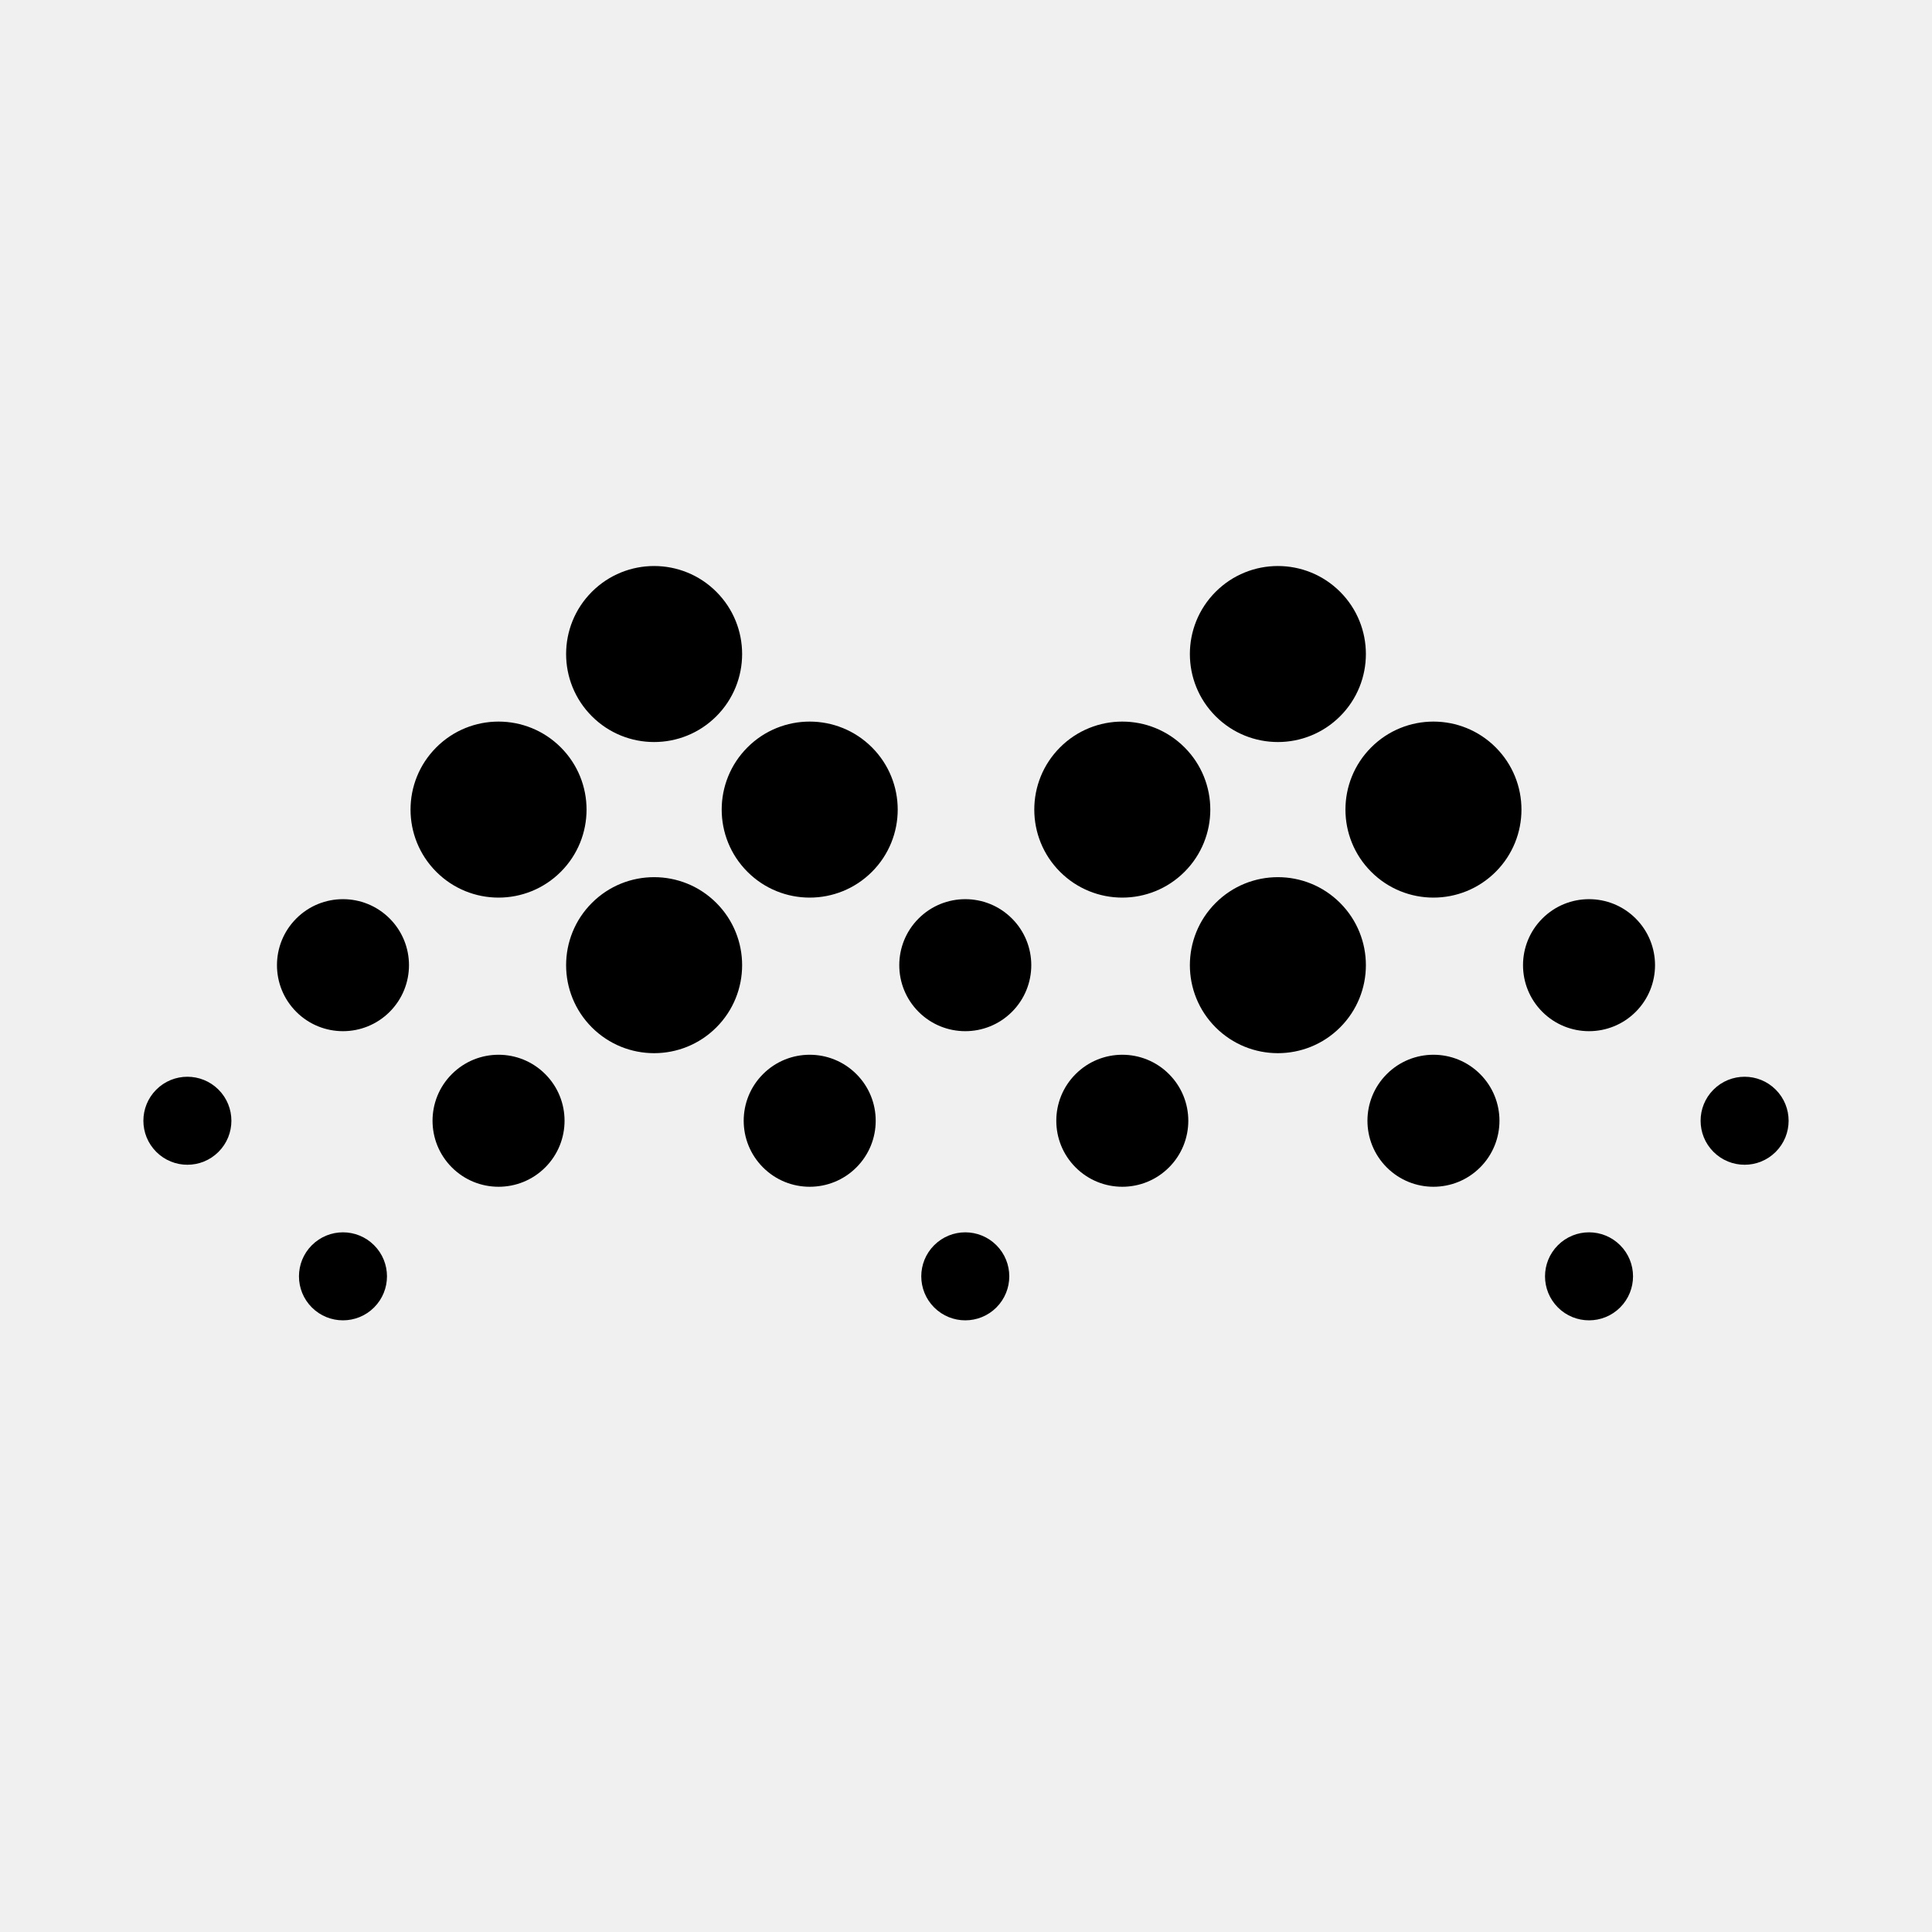
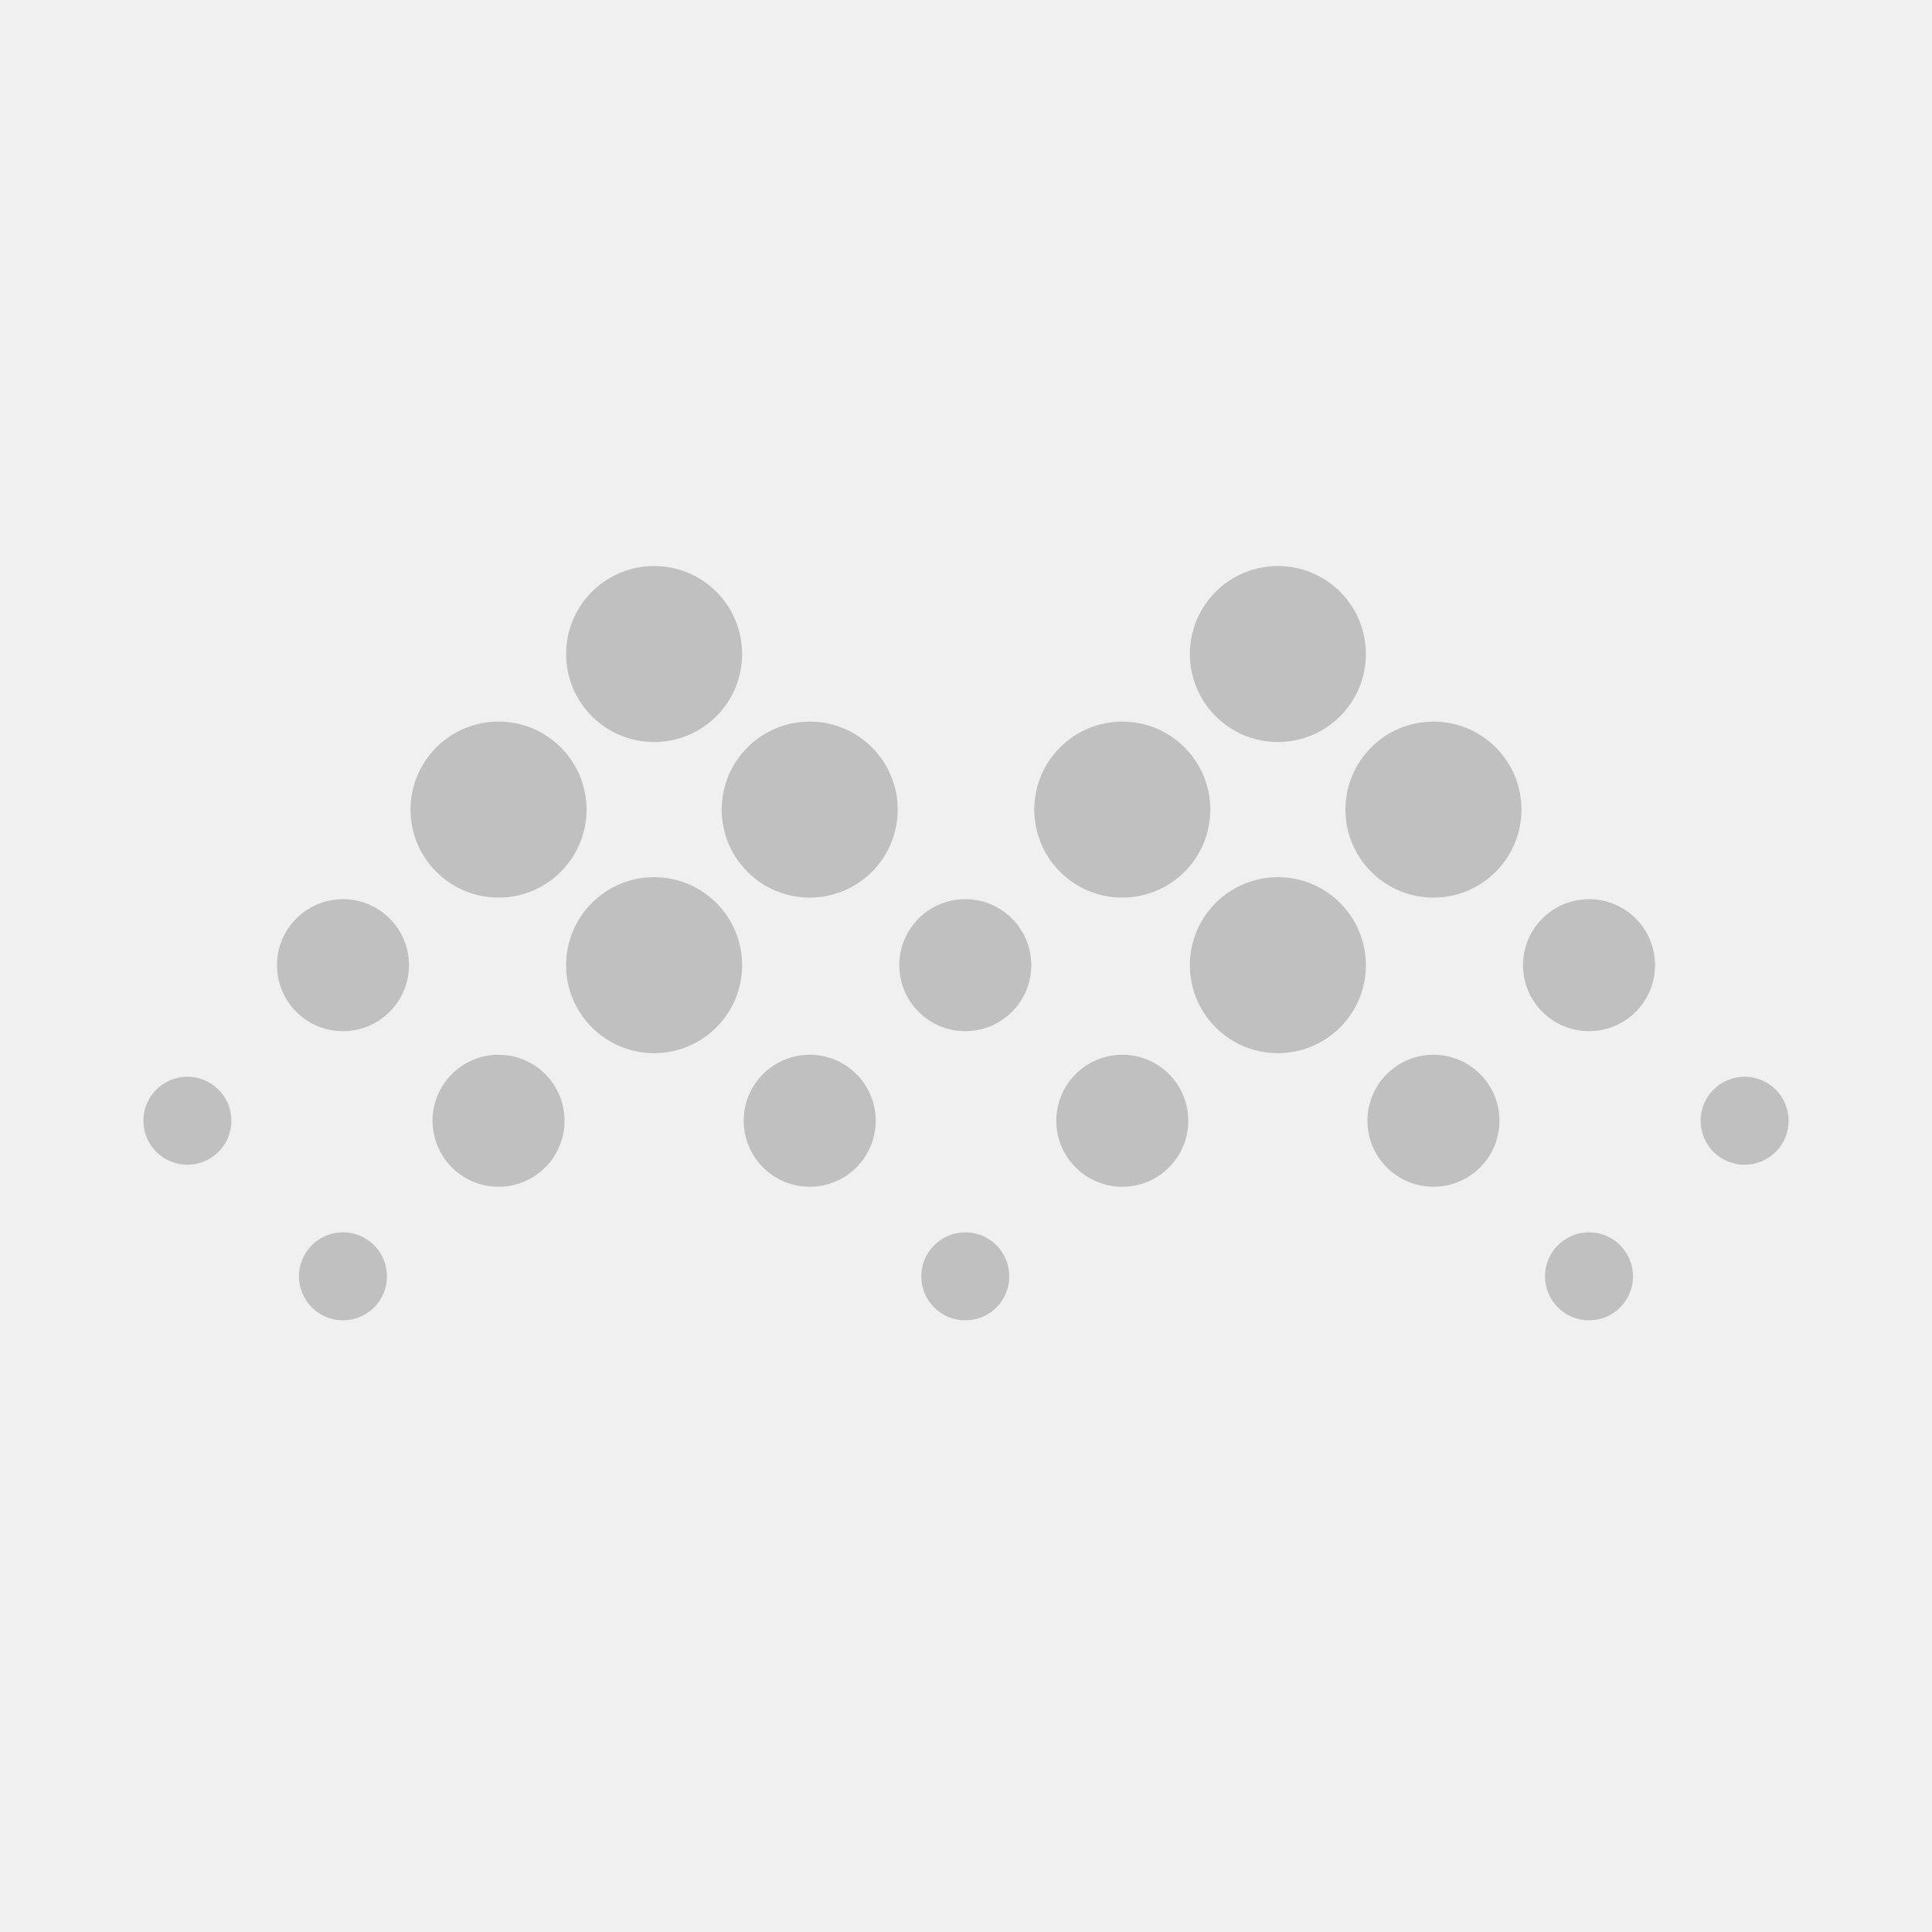
<svg xmlns="http://www.w3.org/2000/svg" width="128px" height="128px" viewBox="0 0 128 128" version="1.1">
  <g id="Page-1" stroke="none" stroke-width="1" fill="none" fill-rule="evenodd">
    <g id="A3" transform="translate(-216, -334)">
      <g id="Logo_Icon" transform="translate(216, 334)">
        <rect id="Rectangle" fill="#FFFFFF" opacity="0" x="0" y="0" width="128" height="128" />
-         <path d="M90.847,57.761 C88.57,55.484 88.57,51.792 90.847,49.515 C93.124,47.238 96.816,47.238 99.093,49.515 C101.37,51.792 101.37,55.484 99.093,57.761 C96.816,60.038 93.124,60.038 90.847,57.761 Z M71.263,77.345 C69.555,75.637 69.555,72.868 71.263,71.161 C72.971,69.453 75.74,69.453 77.447,71.161 C79.155,72.868 79.155,75.637 77.447,77.345 C75.74,79.053 72.971,79.053 71.263,77.345 Z M102.185,67.038 C100.477,65.33 100.477,62.561 102.185,60.853 C103.893,59.145 106.662,59.145 108.369,60.853 C110.077,62.561 110.077,65.33 108.369,67.038 C106.662,68.745 103.893,68.745 102.185,67.038 Z M91.878,77.345 C90.17,75.637 90.17,72.868 91.878,71.161 C93.586,69.453 96.354,69.453 98.062,71.161 C99.77,72.868 99.77,75.637 98.062,77.345 C96.354,79.053 93.586,79.053 91.878,77.345 Z M113.523,76.314 C112.385,75.176 112.385,73.33 113.523,72.191 C114.662,71.053 116.508,71.053 117.646,72.191 C118.785,73.33 118.785,75.176 117.646,76.314 C116.508,77.453 114.662,77.453 113.523,76.314 Z M103.216,86.622 C102.077,85.483 102.077,83.637 103.216,82.499 C104.354,81.36 106.2,81.36 107.339,82.499 C108.477,83.637 108.477,85.483 107.339,86.622 C106.2,87.76 104.354,87.76 103.216,86.622 Z M80.54,68.068 C78.263,65.791 78.263,62.1 80.54,59.822 C82.817,57.545 86.509,57.545 88.786,59.822 C91.063,62.1 91.063,65.791 88.786,68.068 C86.509,70.345 82.817,70.345 80.54,68.068 Z M80.54,47.454 C78.263,45.177 78.263,41.485 80.54,39.208 C82.817,36.931 86.509,36.931 88.786,39.208 C91.063,41.485 91.063,45.177 88.786,47.454 C86.509,49.731 82.817,49.731 80.54,47.454 Z M70.232,57.761 C67.955,55.484 67.955,51.792 70.232,49.515 C72.509,47.238 76.201,47.238 78.478,49.515 C80.755,51.792 80.755,55.484 78.478,57.761 C76.201,60.038 72.509,60.038 70.232,57.761 Z M49.522,57.761 C47.245,55.484 47.245,51.792 49.522,49.515 C51.799,47.238 55.491,47.238 57.768,49.515 C60.045,51.792 60.045,55.484 57.768,57.761 C55.491,60.038 51.799,60.038 49.522,57.761 Z M29.938,77.345 C28.23,75.637 28.23,72.868 29.938,71.161 C31.646,69.453 34.414,69.453 36.122,71.161 C37.83,72.868 37.83,75.637 36.122,77.345 C34.414,79.053 31.646,79.053 29.938,77.345 Z M60.86,67.038 C59.152,65.33 59.152,62.561 60.86,60.853 C62.568,59.145 65.337,59.145 67.044,60.853 C68.752,62.561 68.752,65.33 67.044,67.038 C65.337,68.745 62.568,68.745 60.86,67.038 Z M50.553,77.345 C48.845,75.637 48.845,72.868 50.553,71.161 C52.26,69.453 55.029,69.453 56.737,71.161 C58.445,72.868 58.445,75.637 56.737,77.345 C55.029,79.053 52.26,79.053 50.553,77.345 Z M10.354,76.314 C9.215,75.176 9.215,73.33 10.354,72.191 C11.492,71.053 13.338,71.053 14.477,72.191 C15.615,73.33 15.615,75.176 14.477,76.314 C13.338,77.453 11.492,77.453 10.354,76.314 Z M20.661,86.622 C19.523,85.483 19.523,83.637 20.661,82.499 C21.8,81.36 23.646,81.36 24.784,82.499 C25.923,83.637 25.923,85.483 24.784,86.622 C23.646,87.76 21.8,87.76 20.661,86.622 Z M61.891,86.622 C60.752,85.483 60.752,83.637 61.891,82.499 C63.029,81.36 64.875,81.36 66.014,82.499 C67.152,83.637 67.152,85.483 66.014,86.622 C64.875,87.76 63.029,87.76 61.891,86.622 Z M19.631,67.038 C17.923,65.33 17.923,62.561 19.631,60.853 C21.338,59.145 24.107,59.145 25.815,60.853 C27.523,62.561 27.523,65.33 25.815,67.038 C24.107,68.745 21.338,68.745 19.631,67.038 Z M39.214,68.068 C36.937,65.791 36.937,62.1 39.214,59.822 C41.491,57.545 45.183,57.545 47.46,59.822 C49.737,62.1 49.737,65.791 47.46,68.068 C45.183,70.345 41.491,70.345 39.214,68.068 Z M39.214,47.454 C36.937,45.177 36.937,41.485 39.214,39.208 C41.491,36.931 45.183,36.931 47.46,39.208 C49.737,41.485 49.737,45.177 47.46,47.454 C45.183,49.731 41.491,49.731 39.214,47.454 Z M28.907,57.761 C26.63,55.484 26.63,51.792 28.907,49.515 C31.184,47.238 34.876,47.238 37.153,49.515 C39.43,51.792 39.43,55.484 37.153,57.761 C34.876,60.038 31.184,60.038 28.907,57.761 Z" id="Combined-Shape" fill="#000000" />
+         <path d="M90.847,57.761 C88.57,55.484 88.57,51.792 90.847,49.515 C93.124,47.238 96.816,47.238 99.093,49.515 C101.37,51.792 101.37,55.484 99.093,57.761 C96.816,60.038 93.124,60.038 90.847,57.761 Z M71.263,77.345 C69.555,75.637 69.555,72.868 71.263,71.161 C72.971,69.453 75.74,69.453 77.447,71.161 C79.155,72.868 79.155,75.637 77.447,77.345 C75.74,79.053 72.971,79.053 71.263,77.345 Z M102.185,67.038 C100.477,65.33 100.477,62.561 102.185,60.853 C103.893,59.145 106.662,59.145 108.369,60.853 C110.077,62.561 110.077,65.33 108.369,67.038 C106.662,68.745 103.893,68.745 102.185,67.038 Z M91.878,77.345 C90.17,75.637 90.17,72.868 91.878,71.161 C93.586,69.453 96.354,69.453 98.062,71.161 C99.77,72.868 99.77,75.637 98.062,77.345 C96.354,79.053 93.586,79.053 91.878,77.345 Z M113.523,76.314 C112.385,75.176 112.385,73.33 113.523,72.191 C114.662,71.053 116.508,71.053 117.646,72.191 C118.785,73.33 118.785,75.176 117.646,76.314 C116.508,77.453 114.662,77.453 113.523,76.314 Z M103.216,86.622 C102.077,85.483 102.077,83.637 103.216,82.499 C104.354,81.36 106.2,81.36 107.339,82.499 C108.477,83.637 108.477,85.483 107.339,86.622 C106.2,87.76 104.354,87.76 103.216,86.622 Z M80.54,68.068 C78.263,65.791 78.263,62.1 80.54,59.822 C82.817,57.545 86.509,57.545 88.786,59.822 C91.063,62.1 91.063,65.791 88.786,68.068 C86.509,70.345 82.817,70.345 80.54,68.068 Z M80.54,47.454 C78.263,45.177 78.263,41.485 80.54,39.208 C82.817,36.931 86.509,36.931 88.786,39.208 C91.063,41.485 91.063,45.177 88.786,47.454 C86.509,49.731 82.817,49.731 80.54,47.454 Z M70.232,57.761 C67.955,55.484 67.955,51.792 70.232,49.515 C72.509,47.238 76.201,47.238 78.478,49.515 C80.755,51.792 80.755,55.484 78.478,57.761 C76.201,60.038 72.509,60.038 70.232,57.761 Z M49.522,57.761 C47.245,55.484 47.245,51.792 49.522,49.515 C51.799,47.238 55.491,47.238 57.768,49.515 C60.045,51.792 60.045,55.484 57.768,57.761 C55.491,60.038 51.799,60.038 49.522,57.761 Z M29.938,77.345 C28.23,75.637 28.23,72.868 29.938,71.161 C31.646,69.453 34.414,69.453 36.122,71.161 C37.83,72.868 37.83,75.637 36.122,77.345 C34.414,79.053 31.646,79.053 29.938,77.345 Z M60.86,67.038 C59.152,65.33 59.152,62.561 60.86,60.853 C62.568,59.145 65.337,59.145 67.044,60.853 C68.752,62.561 68.752,65.33 67.044,67.038 C65.337,68.745 62.568,68.745 60.86,67.038 Z M50.553,77.345 C48.845,75.637 48.845,72.868 50.553,71.161 C52.26,69.453 55.029,69.453 56.737,71.161 C58.445,72.868 58.445,75.637 56.737,77.345 C55.029,79.053 52.26,79.053 50.553,77.345 Z M10.354,76.314 C9.215,75.176 9.215,73.33 10.354,72.191 C11.492,71.053 13.338,71.053 14.477,72.191 C15.615,73.33 15.615,75.176 14.477,76.314 C13.338,77.453 11.492,77.453 10.354,76.314 Z M20.661,86.622 C19.523,85.483 19.523,83.637 20.661,82.499 C21.8,81.36 23.646,81.36 24.784,82.499 C25.923,83.637 25.923,85.483 24.784,86.622 C23.646,87.76 21.8,87.76 20.661,86.622 Z M61.891,86.622 C60.752,85.483 60.752,83.637 61.891,82.499 C63.029,81.36 64.875,81.36 66.014,82.499 C67.152,83.637 67.152,85.483 66.014,86.622 C64.875,87.76 63.029,87.76 61.891,86.622 Z M19.631,67.038 C17.923,65.33 17.923,62.561 19.631,60.853 C21.338,59.145 24.107,59.145 25.815,60.853 C27.523,62.561 27.523,65.33 25.815,67.038 C24.107,68.745 21.338,68.745 19.631,67.038 Z M39.214,68.068 C36.937,65.791 36.937,62.1 39.214,59.822 C41.491,57.545 45.183,57.545 47.46,59.822 C49.737,62.1 49.737,65.791 47.46,68.068 C45.183,70.345 41.491,70.345 39.214,68.068 Z M39.214,47.454 C36.937,45.177 36.937,41.485 39.214,39.208 C41.491,36.931 45.183,36.931 47.46,39.208 C49.737,41.485 49.737,45.177 47.46,47.454 C45.183,49.731 41.491,49.731 39.214,47.454 Z M28.907,57.761 C26.63,55.484 26.63,51.792 28.907,49.515 C31.184,47.238 34.876,47.238 37.153,49.515 C39.43,51.792 39.43,55.484 37.153,57.761 C34.876,60.038 31.184,60.038 28.907,57.761 Z" id="Combined-Shape" fill="#c0c0c0" />
      </g>
    </g>
  </g>
</svg>
